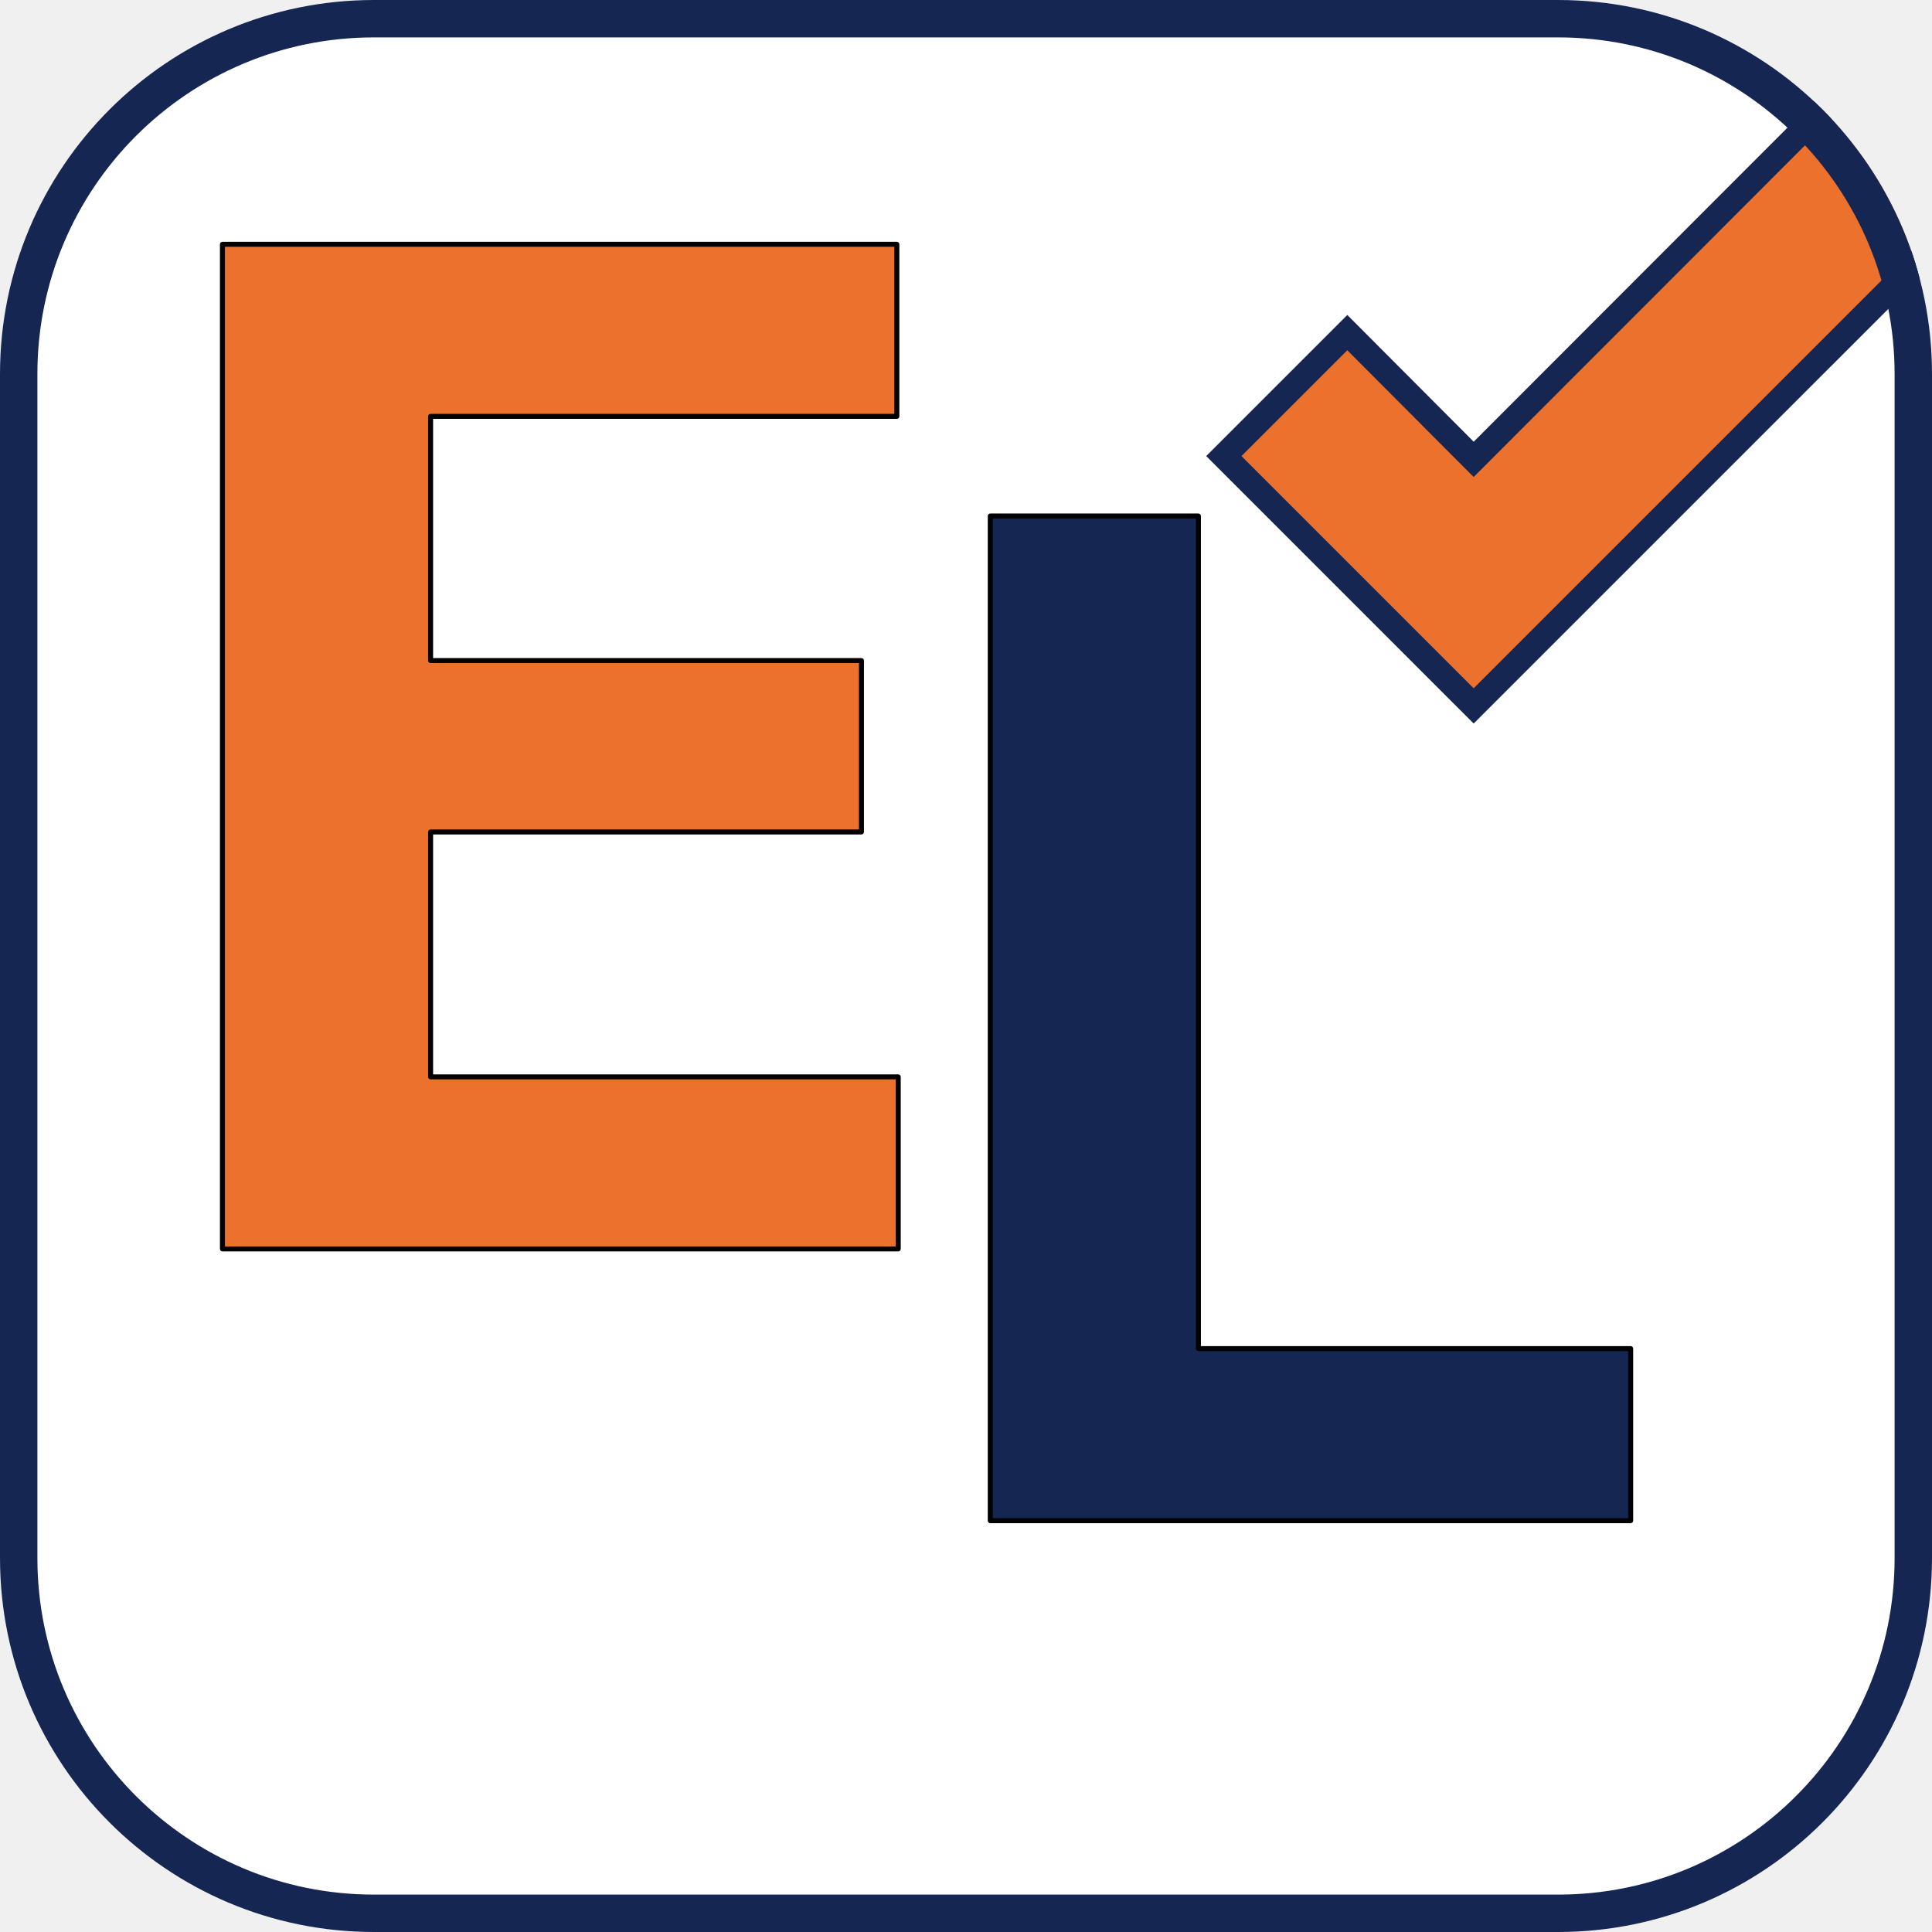
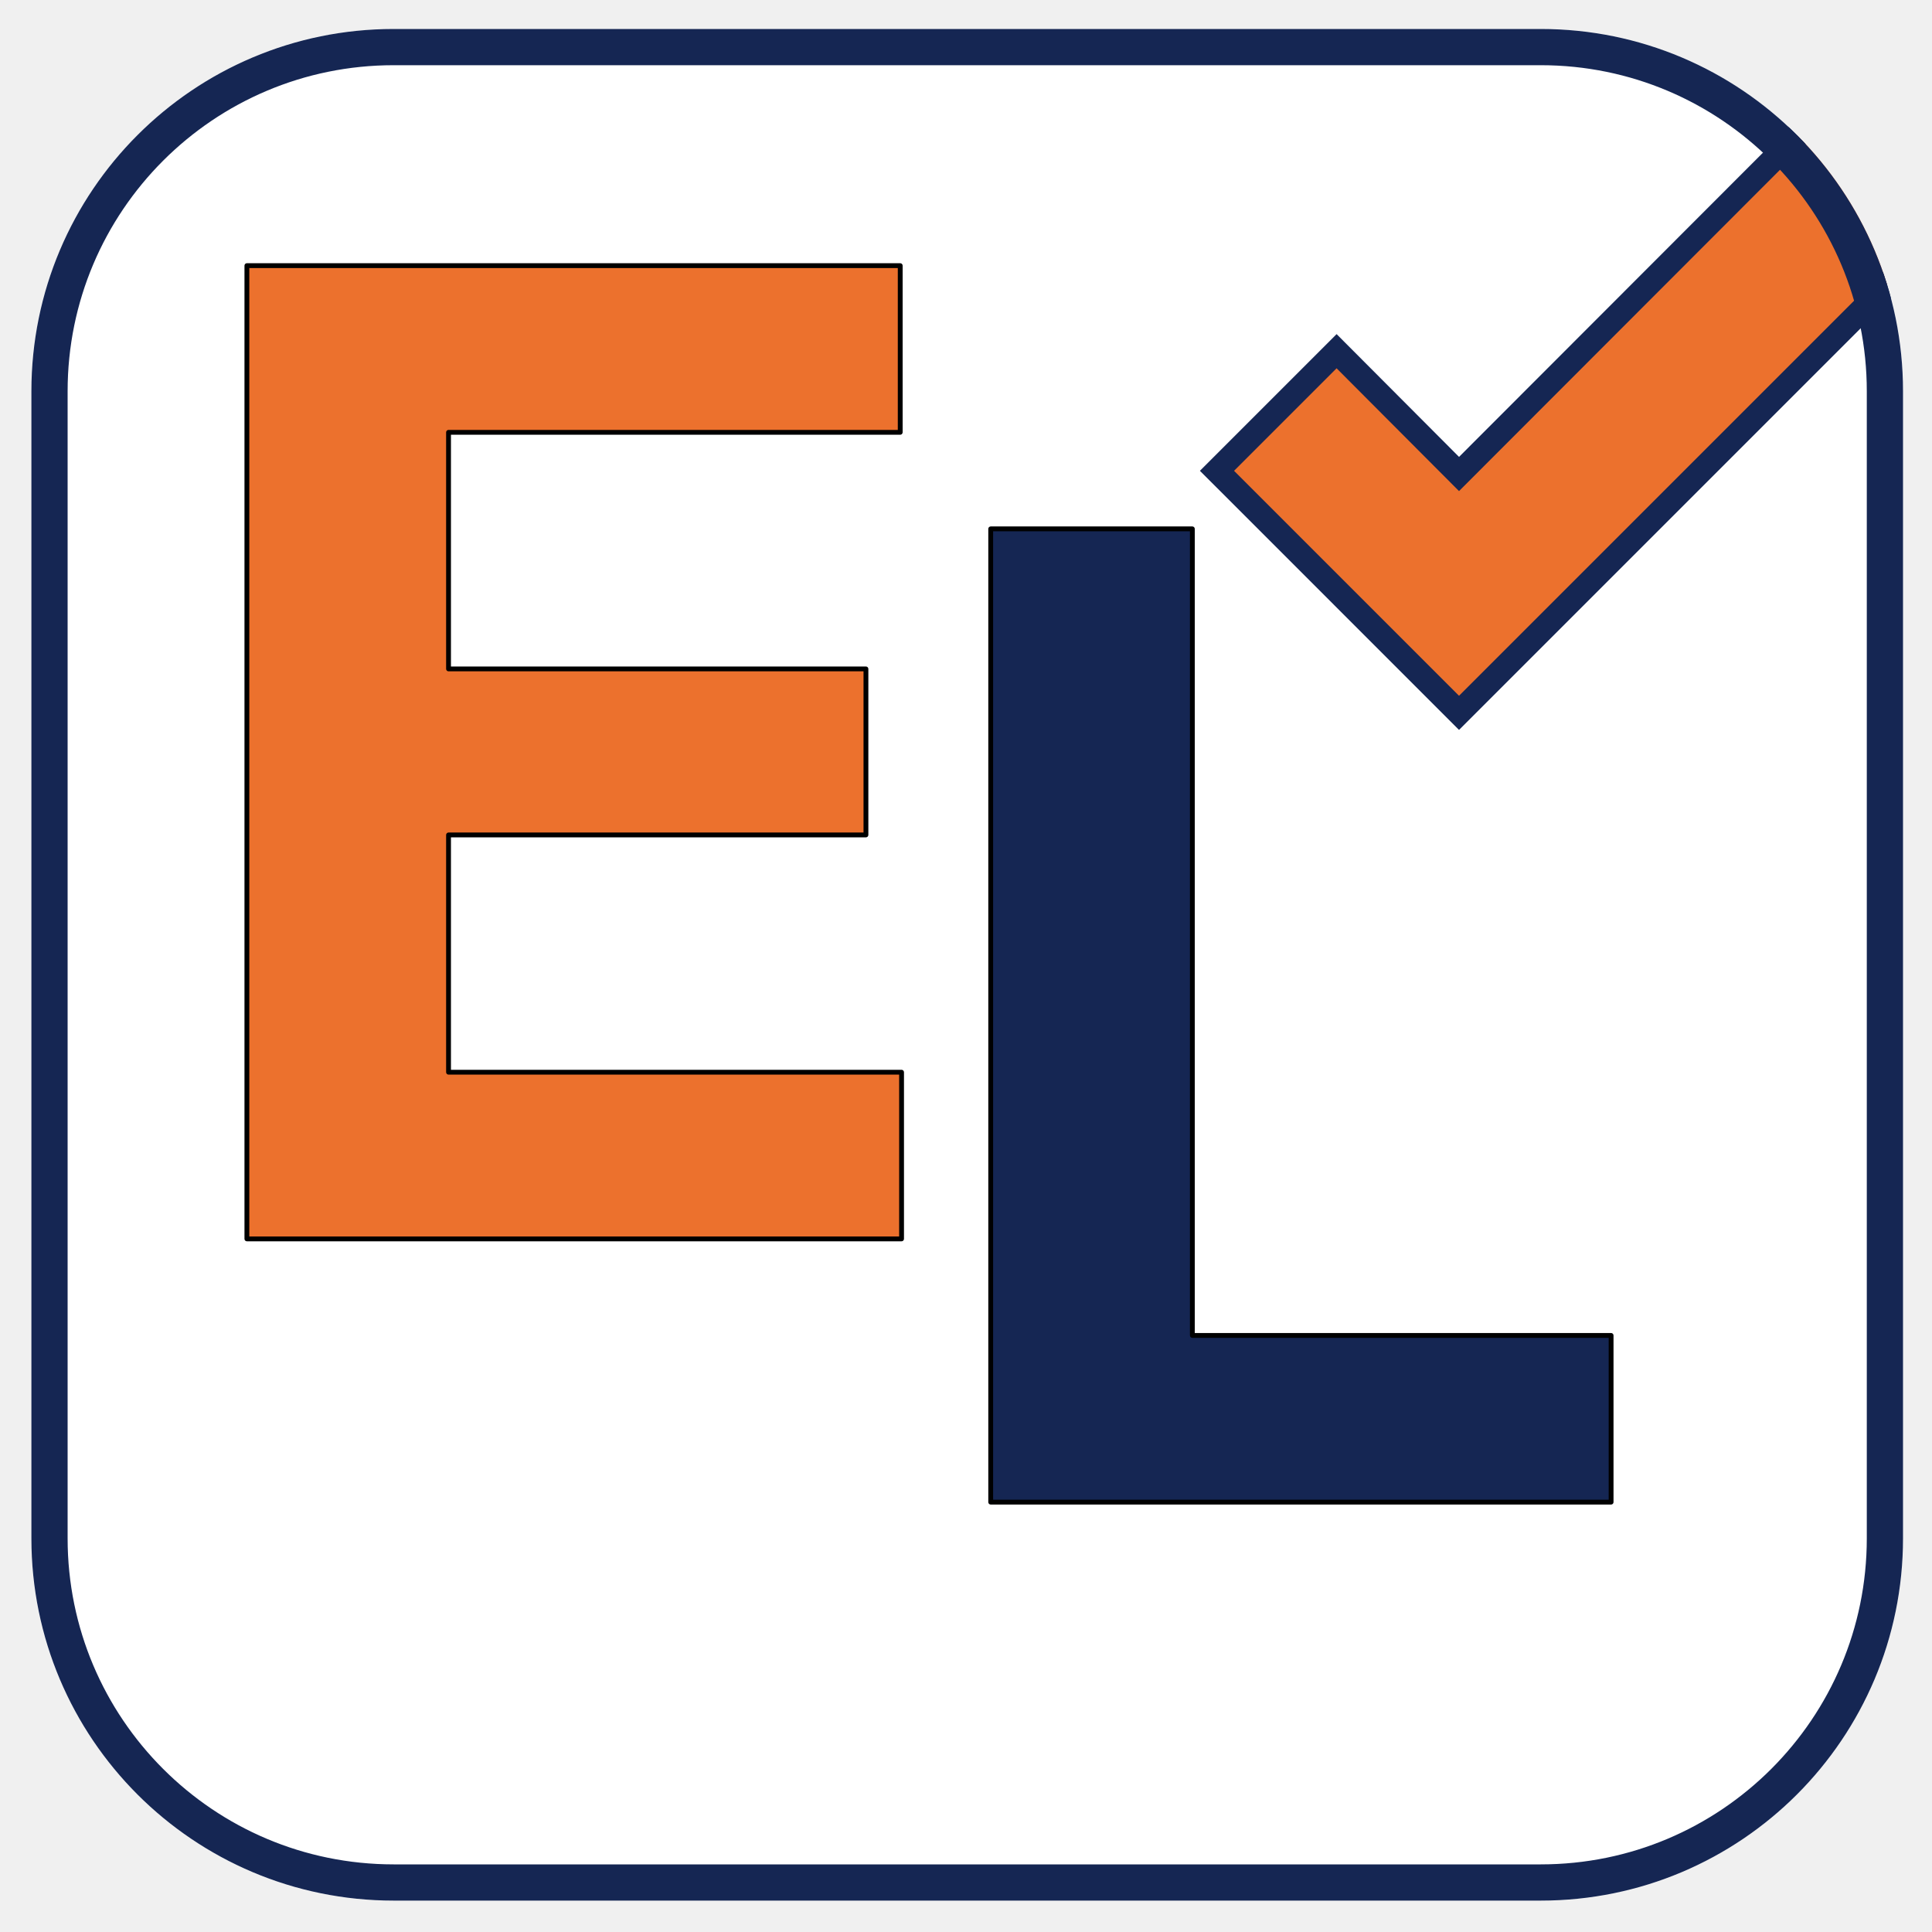
- <svg xmlns="http://www.w3.org/2000/svg" width="775" height="775" viewBox="0 0 775 775" fill="none">
-   <g clip-path="url(#clip0_4_470)">
-     <rect width="775" height="775" rx="150" fill="white" />
-     <path d="M89.233 97.992H359.761V167.016H172.729V264.984H345.566V333.729H172.729V431.977H360.317V501H89.233V97.992Z" fill="#EC712D" />
-     <path d="M89.233 97.992V96.992C88.681 96.992 88.233 97.44 88.233 97.992H89.233ZM359.761 97.992H360.761C360.761 97.44 360.313 96.992 359.761 96.992V97.992ZM359.761 167.016V168.016C360.313 168.016 360.761 167.568 360.761 167.016H359.761ZM172.729 167.016V166.016C172.177 166.016 171.729 166.463 171.729 167.016H172.729ZM172.729 264.984H171.729C171.729 265.537 172.177 265.984 172.729 265.984V264.984ZM345.566 264.984H346.566C346.566 264.432 346.119 263.984 345.566 263.984V264.984ZM345.566 333.729V334.729C346.119 334.729 346.566 334.282 346.566 333.729H345.566ZM172.729 333.729V332.729C172.177 332.729 171.729 333.177 171.729 333.729H172.729ZM172.729 431.977H171.729C171.729 432.529 172.177 432.977 172.729 432.977V431.977ZM360.317 431.977H361.317C361.317 431.424 360.87 430.977 360.317 430.977V431.977ZM360.317 501V502C360.87 502 361.317 501.552 361.317 501H360.317ZM89.233 501H88.233C88.233 501.552 88.681 502 89.233 502V501ZM89.233 97.992V98.992H359.761V97.992V96.992H89.233V97.992ZM359.761 97.992H358.761V167.016H359.761H360.761V97.992H359.761ZM359.761 167.016V166.016H172.729V167.016V168.016H359.761V167.016ZM172.729 167.016H171.729V264.984H172.729H173.729V167.016H172.729ZM172.729 264.984V265.984H345.566V264.984V263.984H172.729V264.984ZM345.566 264.984H344.566V333.729H345.566H346.566V264.984H345.566ZM345.566 333.729V332.729H172.729V333.729V334.729H345.566V333.729ZM172.729 333.729H171.729V431.977H172.729H173.729V333.729H172.729ZM172.729 431.977V432.977H360.317V431.977V430.977H172.729V431.977ZM360.317 431.977H359.317V501H360.317H361.317V431.977H360.317ZM360.317 501V500H89.233V501V502H360.317V501ZM89.233 501H90.233V97.992H89.233H88.233V501H89.233Z" fill="black" />
-     <path d="M397.233 206.992H480.729V540.977H654.123V610H397.233V206.992Z" fill="#152653" />
-     <path d="M397.233 206.992V205.992C396.681 205.992 396.233 206.44 396.233 206.992H397.233ZM480.729 206.992H481.729C481.729 206.44 481.282 205.992 480.729 205.992V206.992ZM480.729 540.977H479.729C479.729 541.529 480.177 541.977 480.729 541.977V540.977ZM654.123 540.977H655.123C655.123 540.424 654.675 539.977 654.123 539.977V540.977ZM654.123 610V611C654.675 611 655.123 610.552 655.123 610H654.123ZM397.233 610H396.233C396.233 610.552 396.681 611 397.233 611V610ZM397.233 206.992V207.992H480.729V206.992V205.992H397.233V206.992ZM480.729 206.992H479.729V540.977H480.729H481.729V206.992H480.729ZM480.729 540.977V541.977H654.123V540.977V539.977H480.729V540.977ZM654.123 540.977H653.123V610H654.123H655.123V540.977H654.123ZM654.123 610V609H397.233V610V611H654.123V610ZM397.233 610H398.233V206.992H397.233H396.233V610H397.233Z" fill="black" />
-     <path d="M742.886 39.465L785.336 81.914L788.871 85.45L591.15 283.171L587.614 279.636L494.465 186.485L490.929 182.95L540.455 133.424L543.991 136.97L591.153 184.271L735.812 39.466L739.349 35.927L742.886 39.465Z" fill="#EC712D" stroke="#152653" stroke-width="10" />
+ <svg xmlns="http://www.w3.org/2000/svg" width="800" height="800" viewBox="0 0 800 800" fill="none">
+   <g clip-path="url(#clip0_23_50)">
+     <rect x="13" y="12" width="775" height="775" rx="150" fill="white" />
+     <path d="M102.233 109.992H372.761V179.016H185.729V276.984H358.566V345.729H185.729V443.977H373.317V513H102.233V109.992Z" fill="#EC712D" />
+     <path d="M102.233 109.992V108.992C101.681 108.992 101.233 109.44 101.233 109.992H102.233ZM372.761 109.992H373.761C373.761 109.44 373.313 108.992 372.761 108.992V109.992ZM372.761 179.016V180.016C373.313 180.016 373.761 179.568 373.761 179.016H372.761ZM185.729 179.016V178.016C185.177 178.016 184.729 178.463 184.729 179.016H185.729ZM185.729 276.984H184.729C184.729 277.537 185.177 277.984 185.729 277.984V276.984ZM358.566 276.984H359.566C359.566 276.432 359.119 275.984 358.566 275.984V276.984ZM358.566 345.729V346.729C359.119 346.729 359.566 346.282 359.566 345.729H358.566ZM185.729 345.729V344.729C185.177 344.729 184.729 345.177 184.729 345.729H185.729ZM185.729 443.977H184.729C184.729 444.529 185.177 444.977 185.729 444.977V443.977ZM373.317 443.977H374.317C374.317 443.424 373.87 442.977 373.317 442.977V443.977ZM373.317 513V514C373.87 514 374.317 513.552 374.317 513H373.317ZM102.233 513H101.233C101.233 513.552 101.681 514 102.233 514V513ZM102.233 109.992V110.992H372.761V109.992V108.992H102.233V109.992ZM372.761 109.992H371.761V179.016H372.761H373.761V109.992H372.761ZM372.761 179.016V178.016H185.729V179.016V180.016H372.761V179.016ZM185.729 179.016H184.729V276.984H185.729H186.729V179.016H185.729ZM185.729 276.984V277.984H358.566V276.984V275.984H185.729V276.984ZM358.566 276.984H357.566V345.729H358.566H359.566V276.984H358.566ZM358.566 345.729V344.729H185.729V345.729V346.729H358.566V345.729ZM185.729 345.729H184.729V443.977H185.729H186.729V345.729H185.729ZM185.729 443.977V444.977H373.317V443.977V442.977H185.729V443.977ZM373.317 443.977H372.317V513H373.317H374.317V443.977H373.317ZM373.317 513V512H102.233V513V514H373.317V513ZM102.233 513H103.233V109.992H102.233H101.233V513H102.233Z" fill="black" />
+     <path d="M410.233 218.992H493.729V552.977H667.123V622H410.233V218.992Z" fill="#152653" />
+     <path d="M410.233 218.992V217.992C409.681 217.992 409.233 218.44 409.233 218.992H410.233ZM493.729 218.992H494.729C494.729 218.44 494.282 217.992 493.729 217.992V218.992ZM493.729 552.977H492.729C492.729 553.529 493.177 553.977 493.729 553.977V552.977ZM667.123 552.977H668.123C668.123 552.424 667.675 551.977 667.123 551.977V552.977ZM667.123 622V623C667.675 623 668.123 622.552 668.123 622H667.123ZM410.233 622H409.233C409.233 622.552 409.681 623 410.233 623V622ZM410.233 218.992V219.992H493.729V218.992V217.992H410.233V218.992ZM493.729 218.992H492.729V552.977H493.729H494.729V218.992H493.729ZM493.729 552.977V553.977H667.123V552.977V551.977H493.729V552.977ZM667.123 552.977H666.123V622H667.123H668.123V552.977H667.123ZM667.123 622V621H410.233V622V623H667.123V622ZM410.233 622H411.233V218.992H410.233H409.233V622H410.233Z" fill="black" />
+     <path d="M755.886 51.465L798.336 93.914L801.871 97.45L604.15 295.171L600.614 291.636L507.465 198.485L503.929 194.95L553.455 145.424L556.991 148.97L604.153 196.271L748.812 51.466L752.349 47.927L755.886 51.465Z" fill="#EC712D" stroke="#152653" stroke-width="10" />
  </g>
-   <rect x="7.5" y="7.5" width="760" height="760" rx="142.5" stroke="#152653" stroke-width="15" />
+   <rect x="20.5" y="19.5" width="760" height="760" rx="142.5" stroke="#152653" stroke-width="15" />
  <defs>
-     <clipPath id="clip0_4_470">
-       <rect width="775" height="775" rx="150" fill="white" />
+     <clipPath id="clip0_23_50">
+       <rect x="13" y="12" width="775" height="775" rx="150" fill="white" />
    </clipPath>
  </defs>
</svg>
